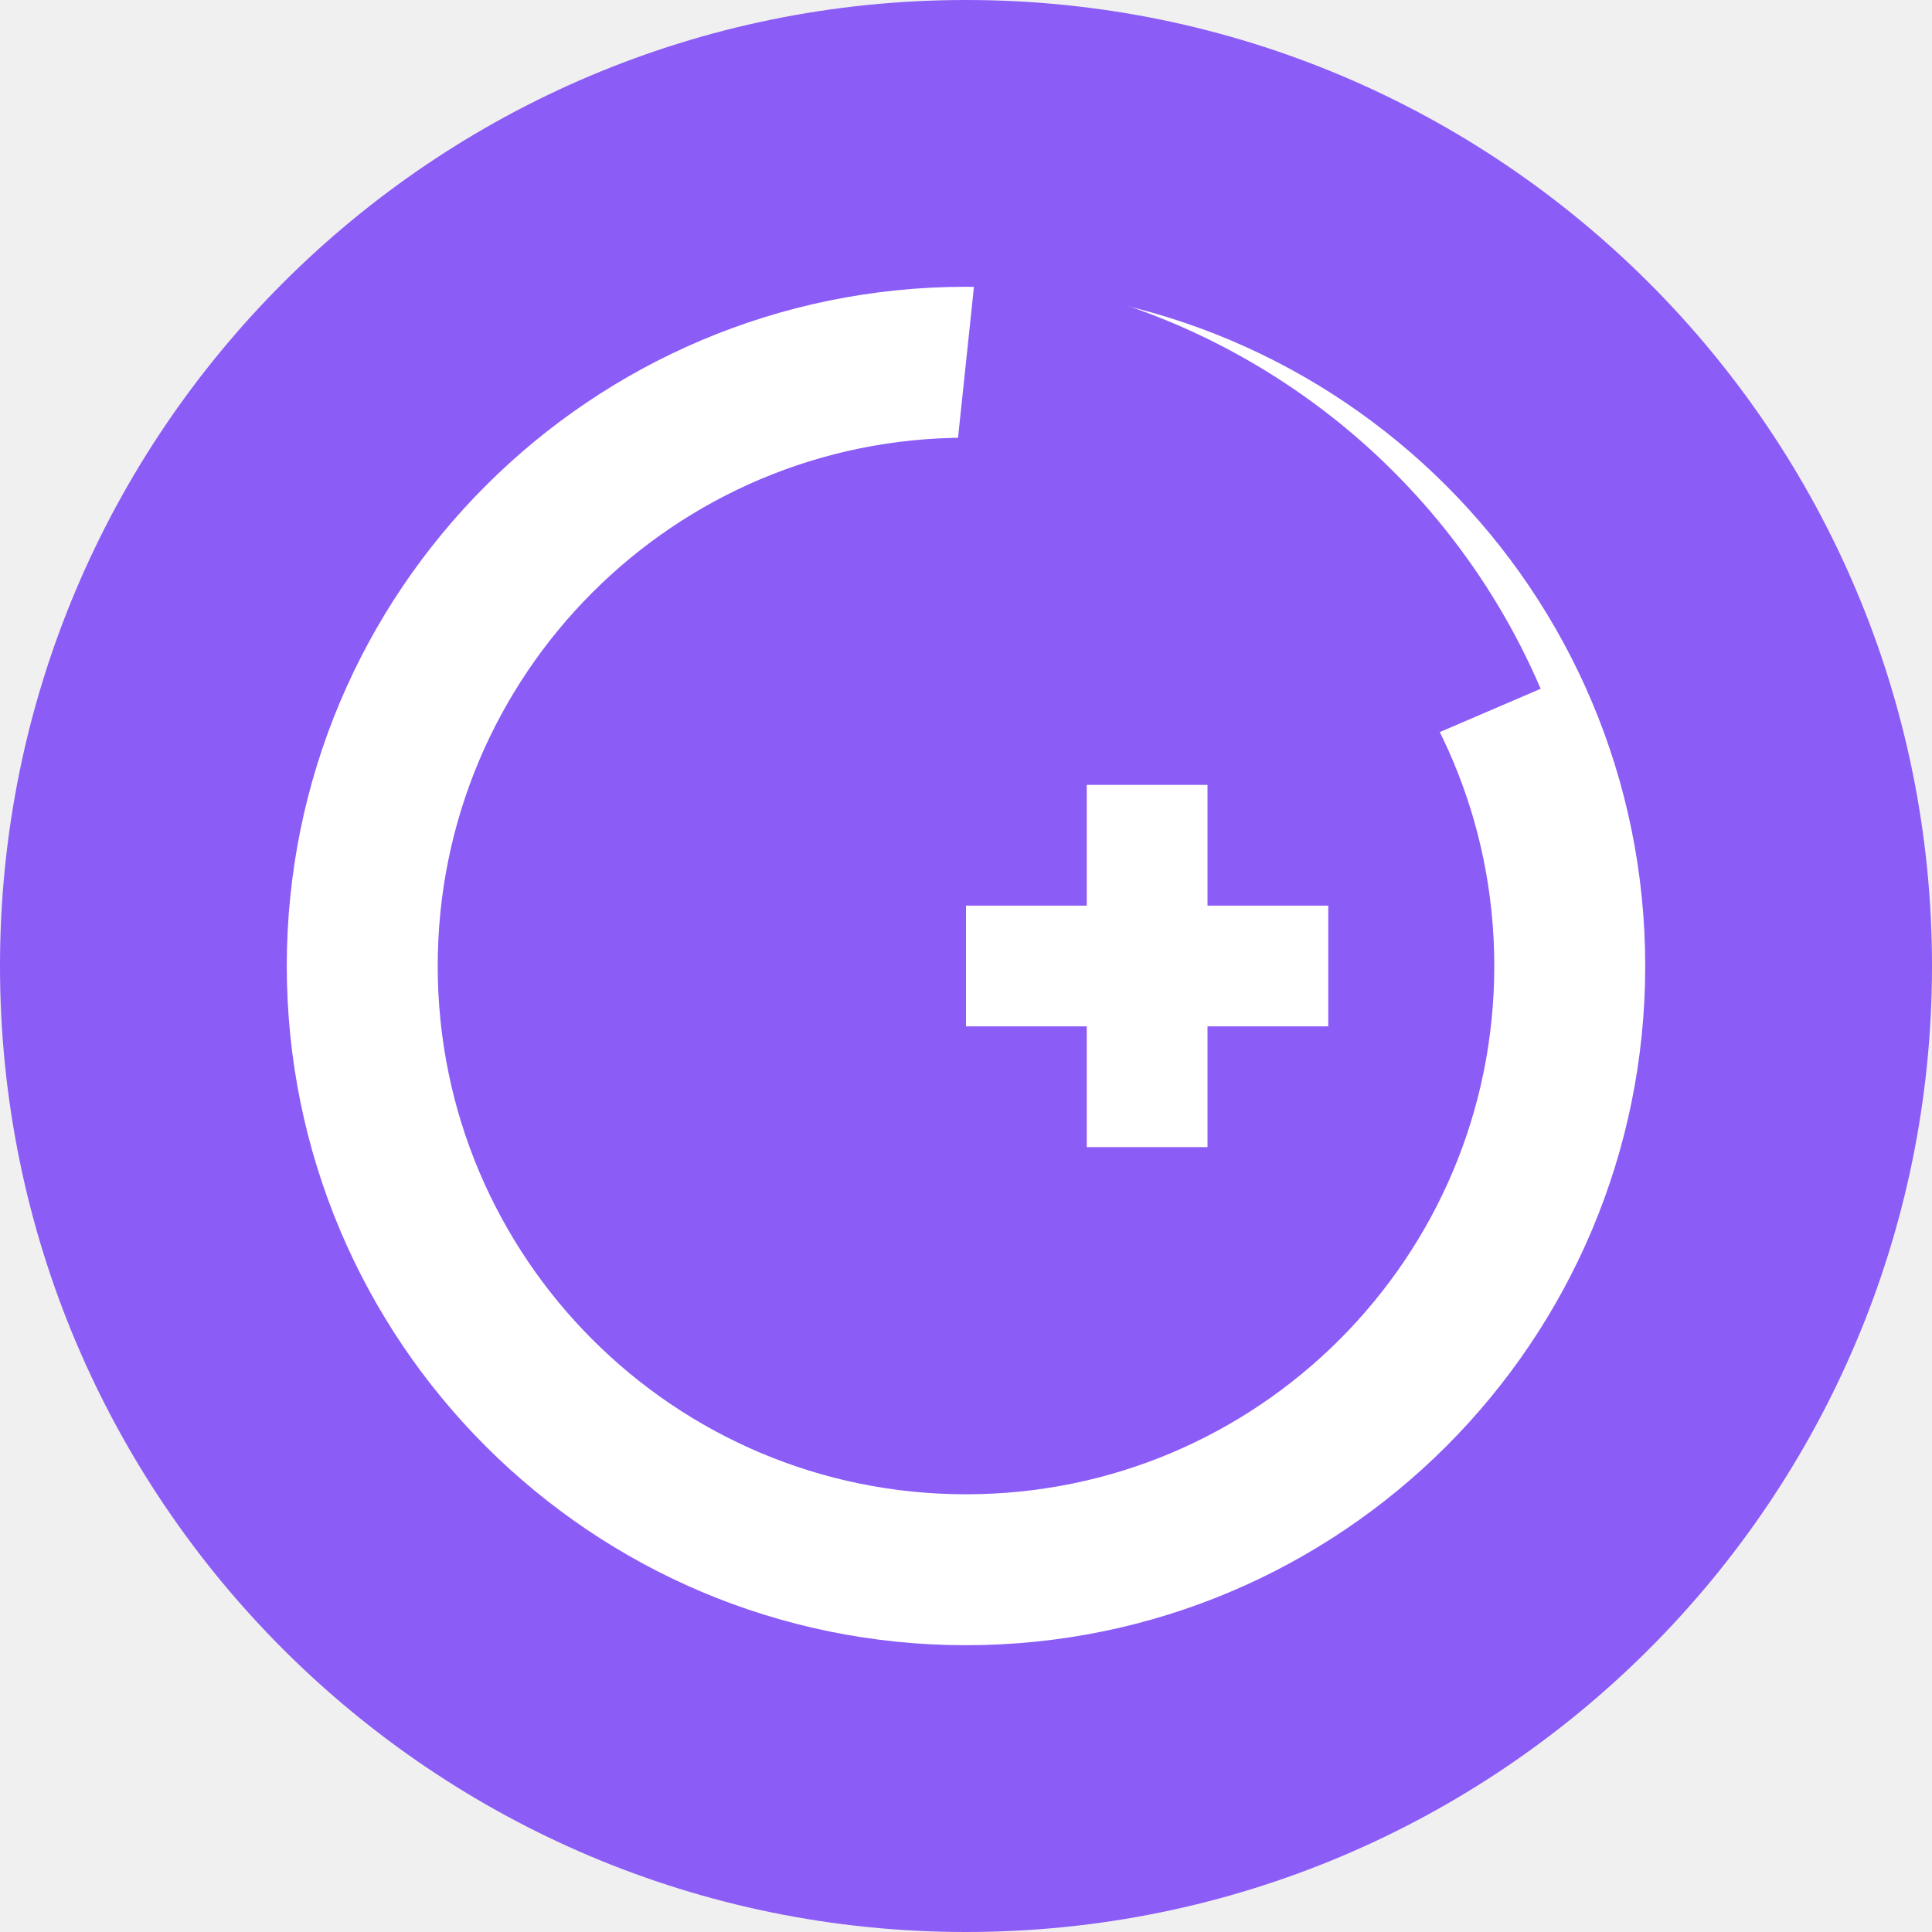
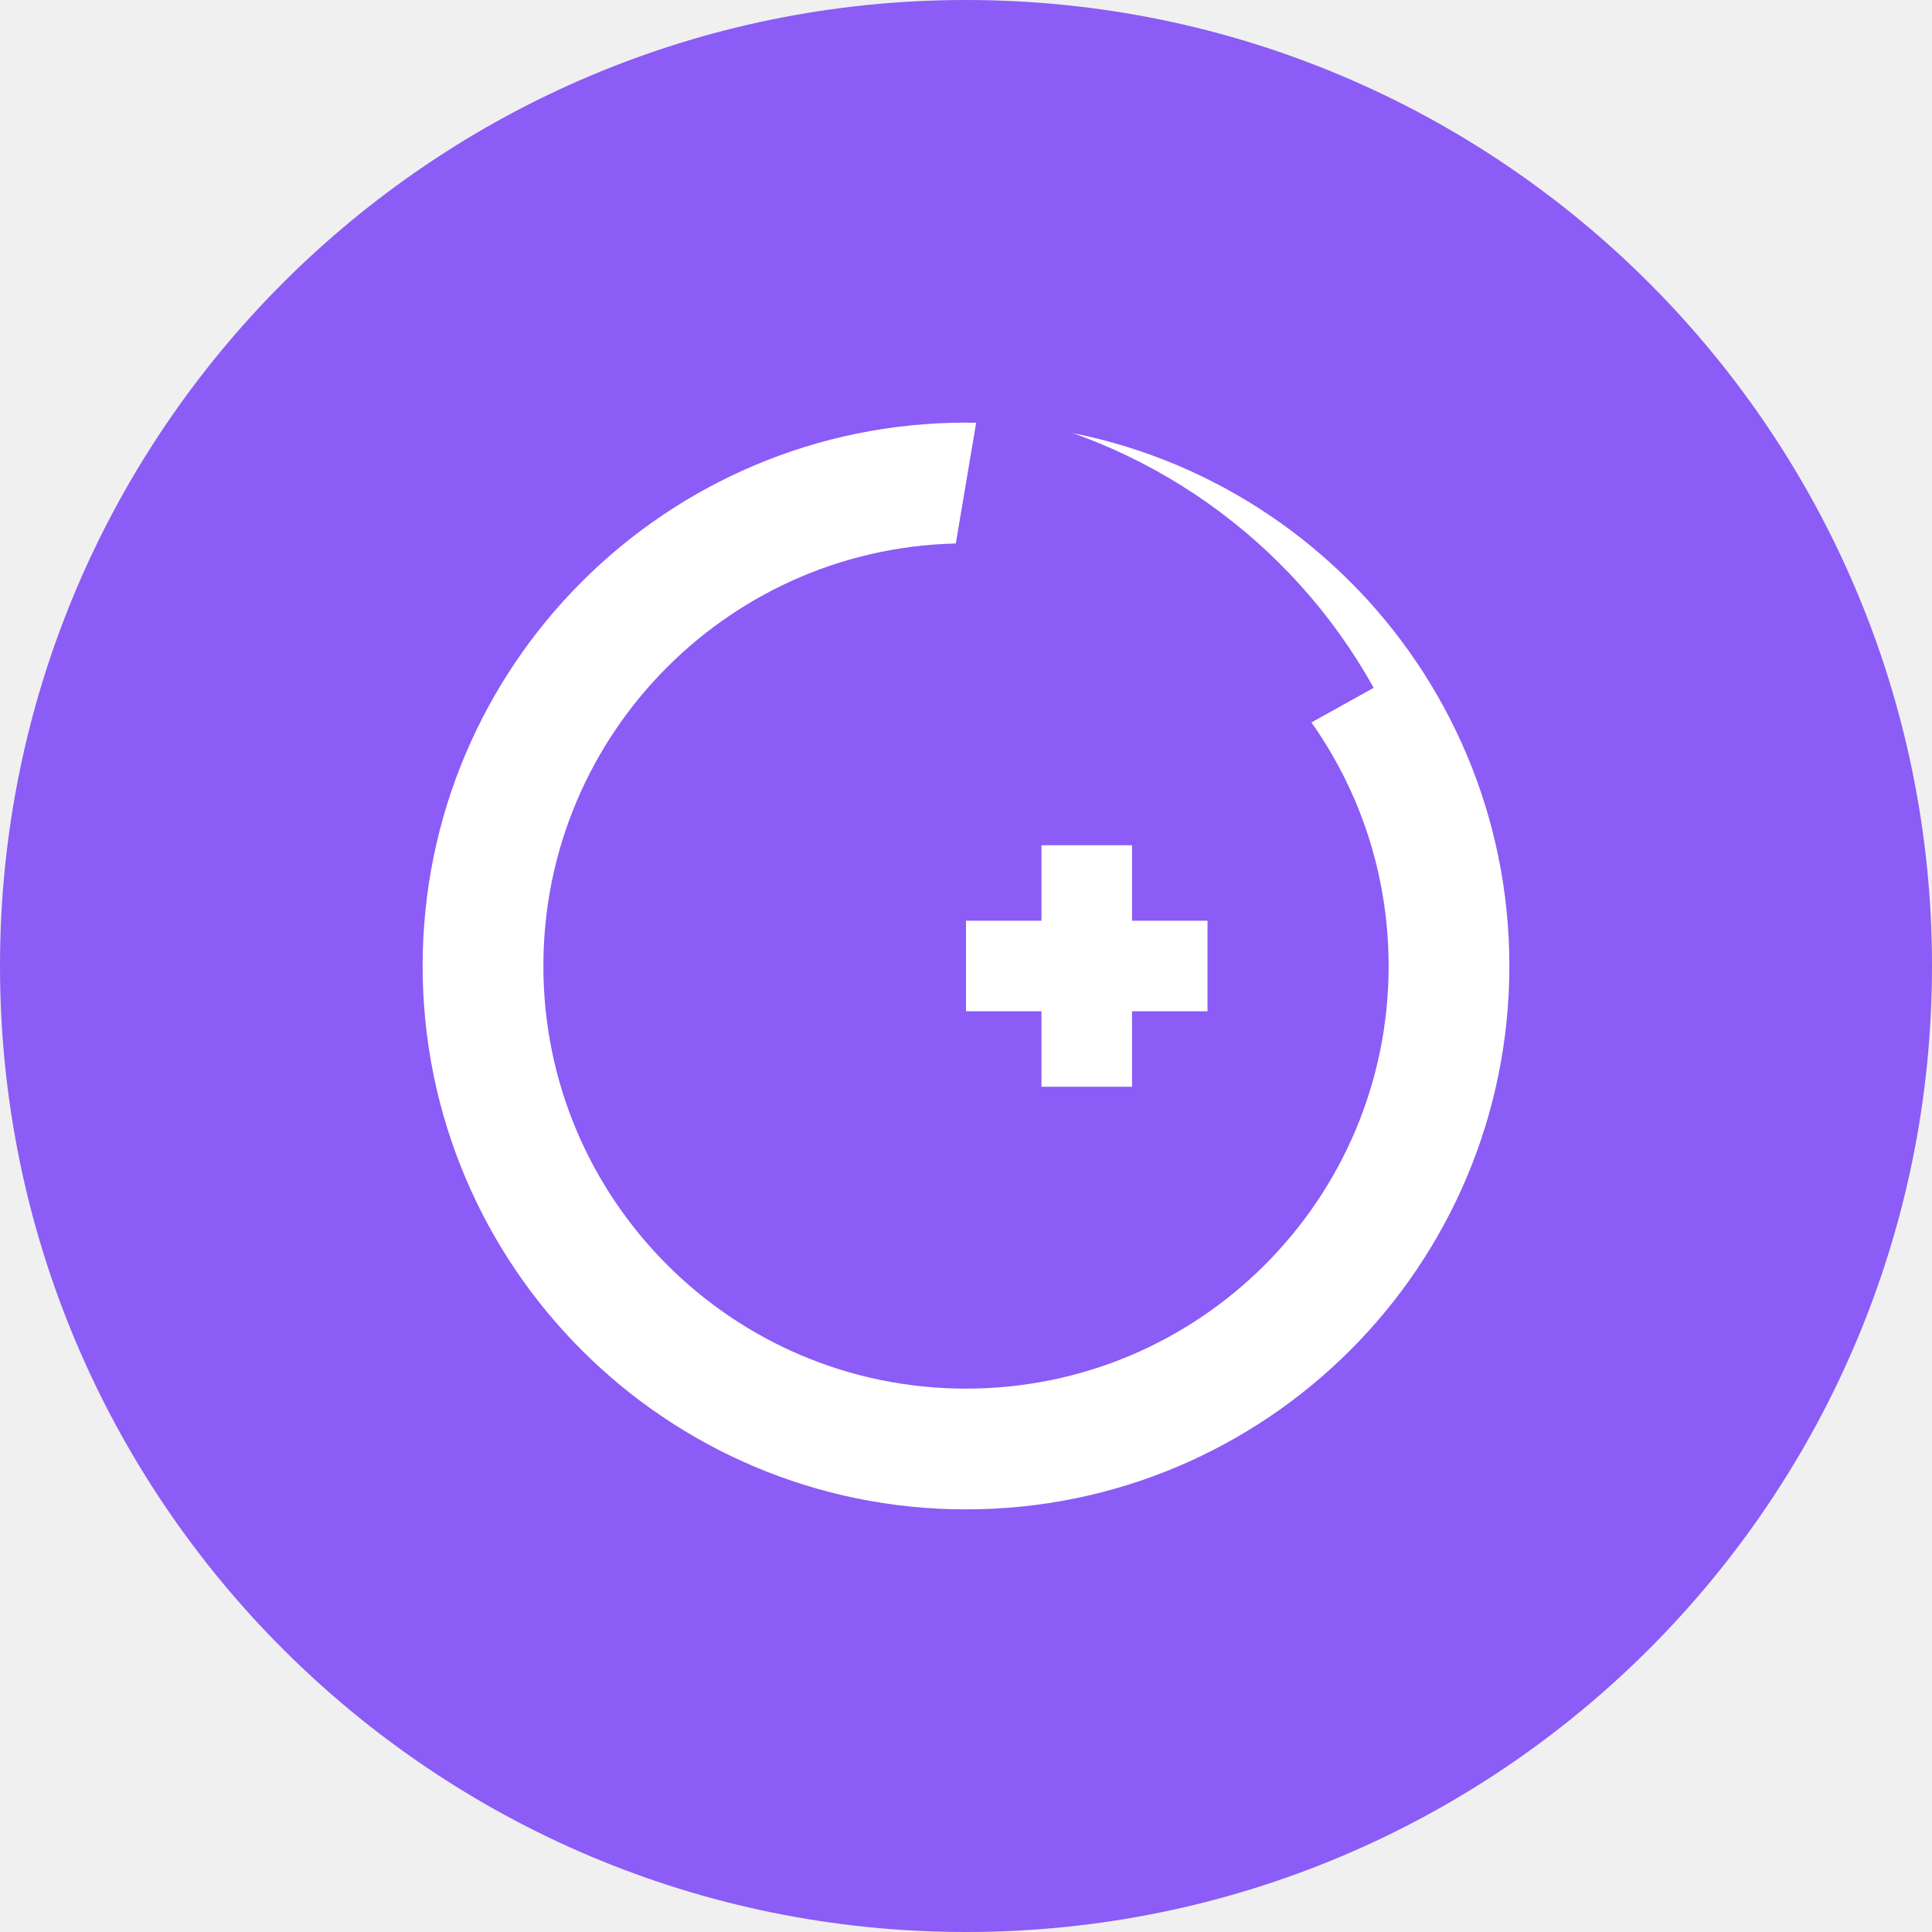
<svg xmlns="http://www.w3.org/2000/svg" width="32" height="32" viewBox="0 0 32 32">
  <circle cx="16" cy="16" r="16" fill="#8B5CF6" />
-   <circle cx="16" cy="16" r="10" fill="none" stroke="#FFFFFF" stroke-width="2.5" />
-   <path d="M 16 6 A 10 10 0 0 1 24.14 12" fill="none" stroke="#8B5CF6" stroke-width="3" />
-   <line x1="16" y1="16" x2="22" y2="16" stroke="#FFFFFF" stroke-width="2" />
-   <line x1="19" y1="13" x2="19" y2="19" stroke="#FFFFFF" stroke-width="2" />
+   <circle cx="16" cy="16" r="8" fill="none" stroke="#FFFFFF" stroke-width="2" />
+   <path d="M 16 8 A 8 8 0 0 1 21.66 12" fill="none" stroke="#8B5CF6" stroke-width="2.5" />
+   <line x1="16" y1="16" x2="20" y2="16" stroke="#FFFFFF" stroke-width="1.5" />
+   <line x1="18" y1="14" x2="18" y2="18" stroke="#FFFFFF" stroke-width="1.5" />
</svg>
